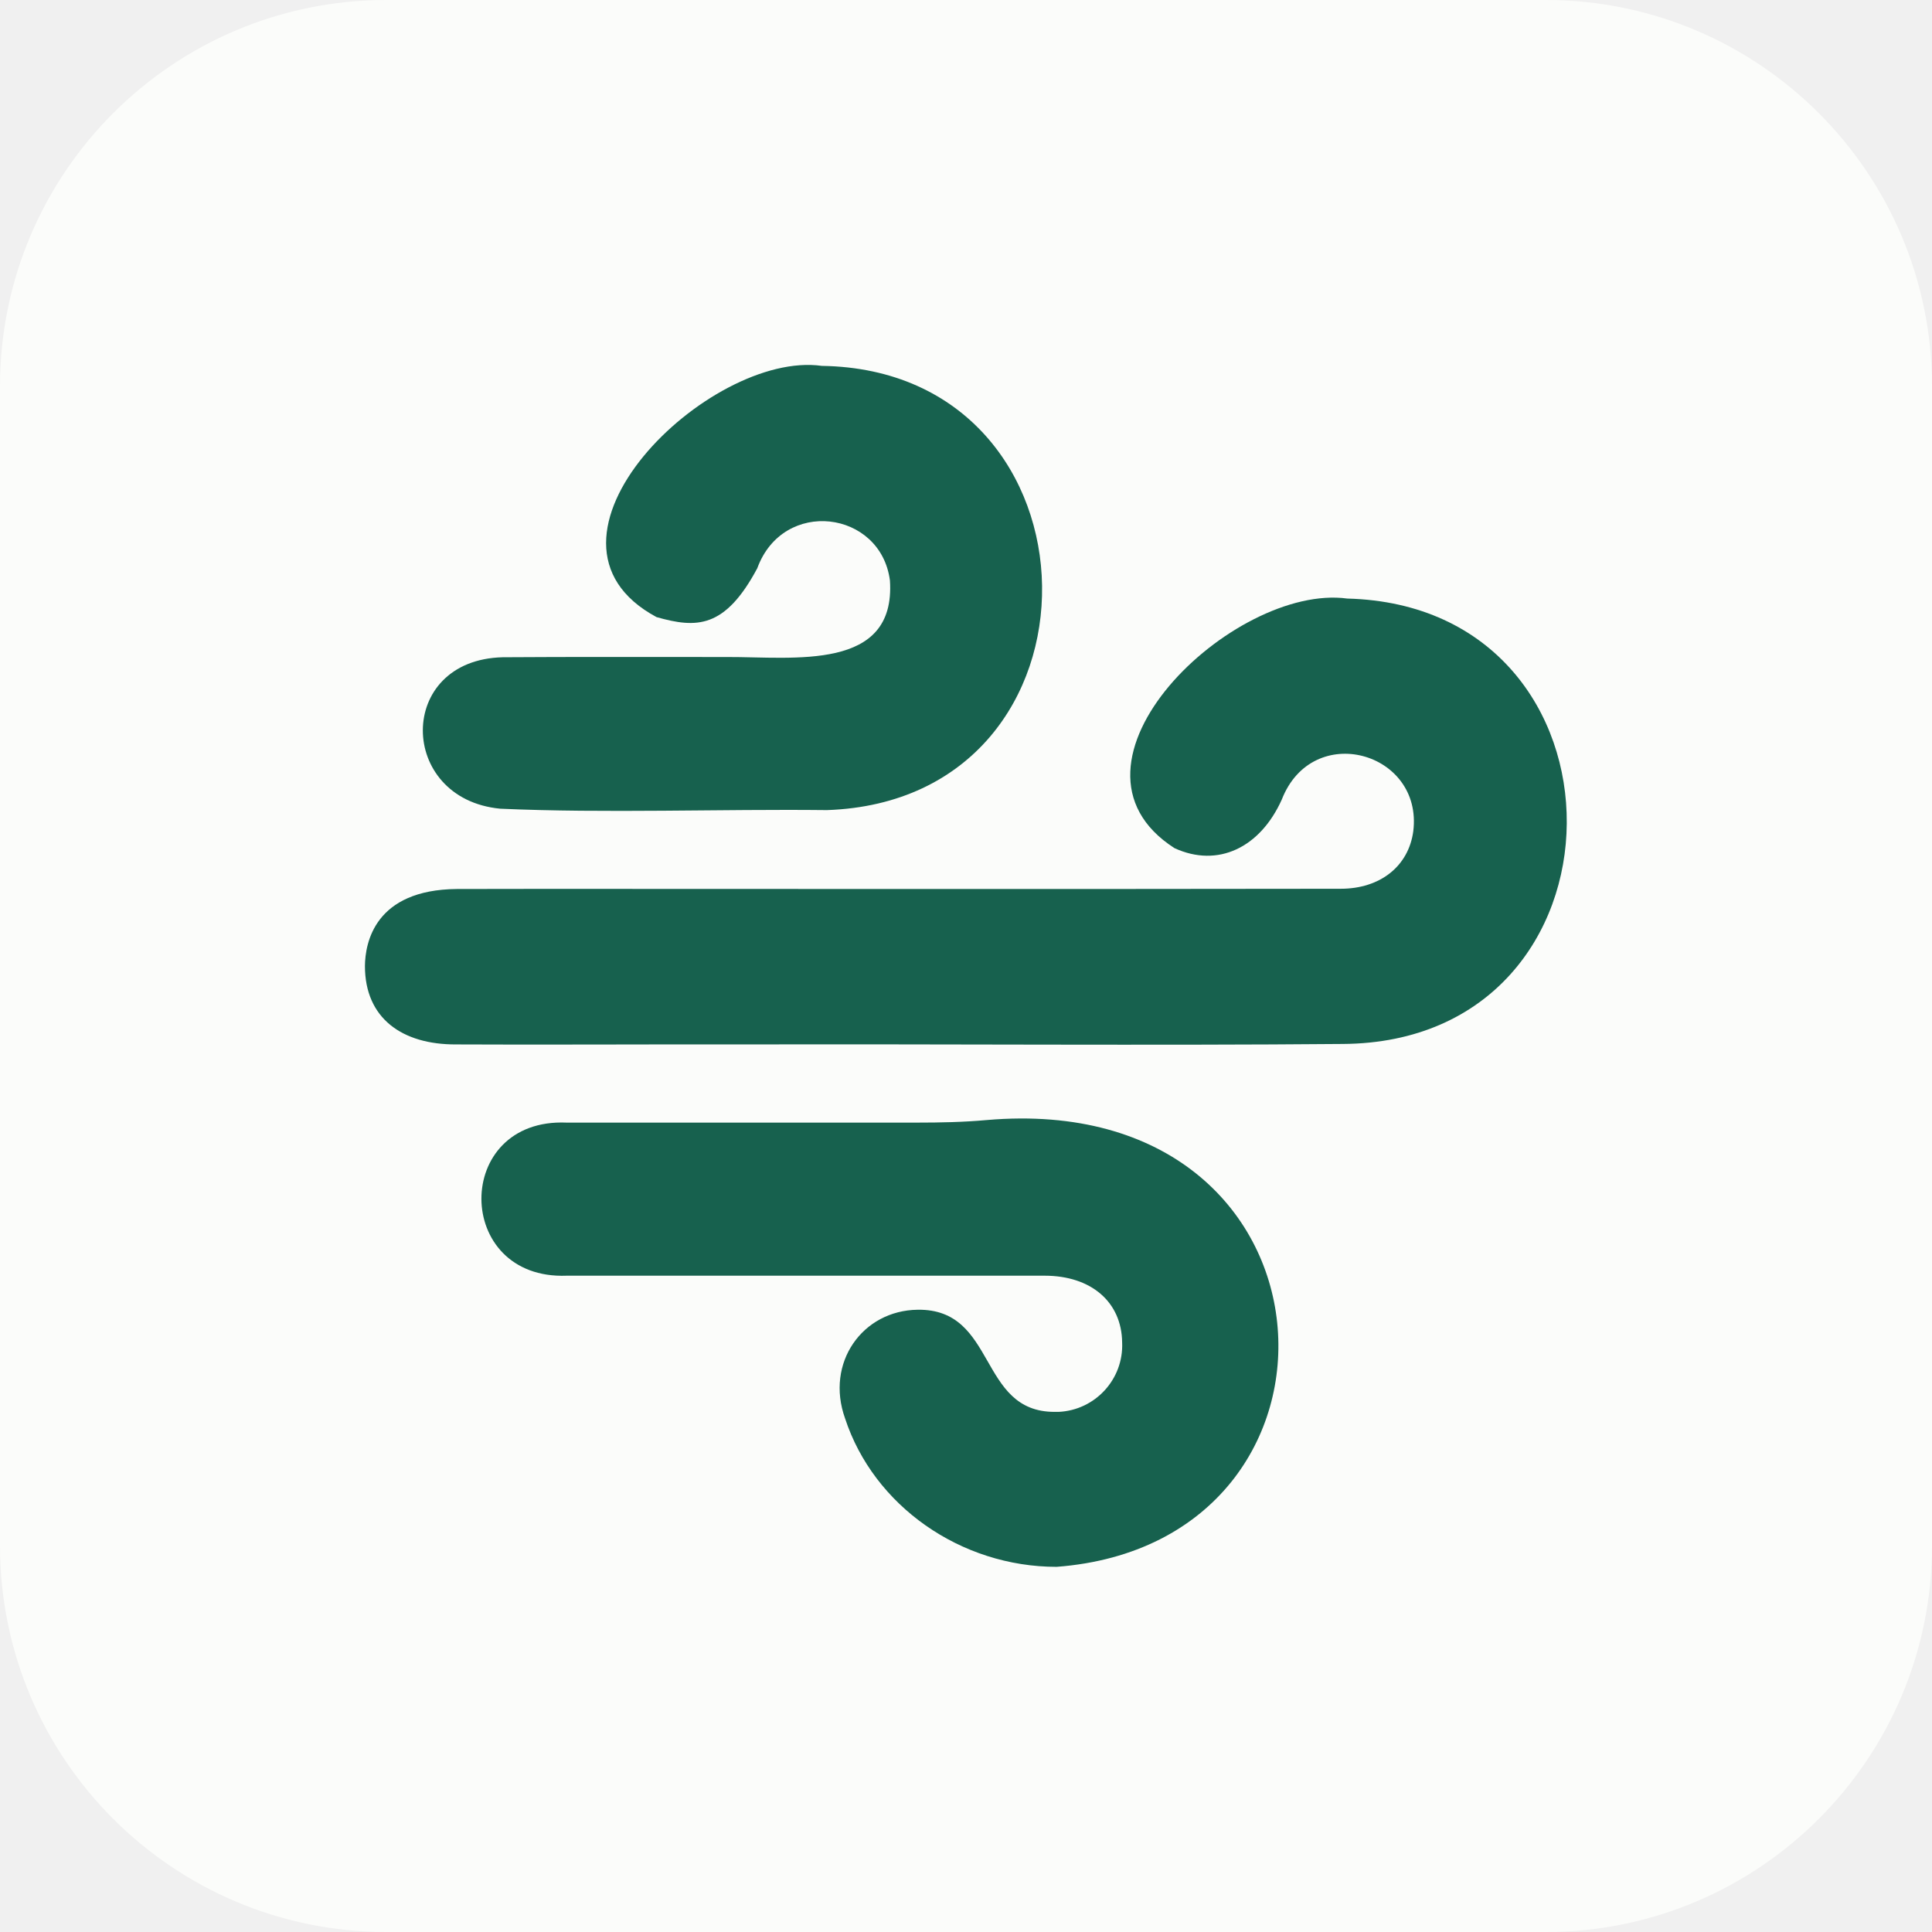
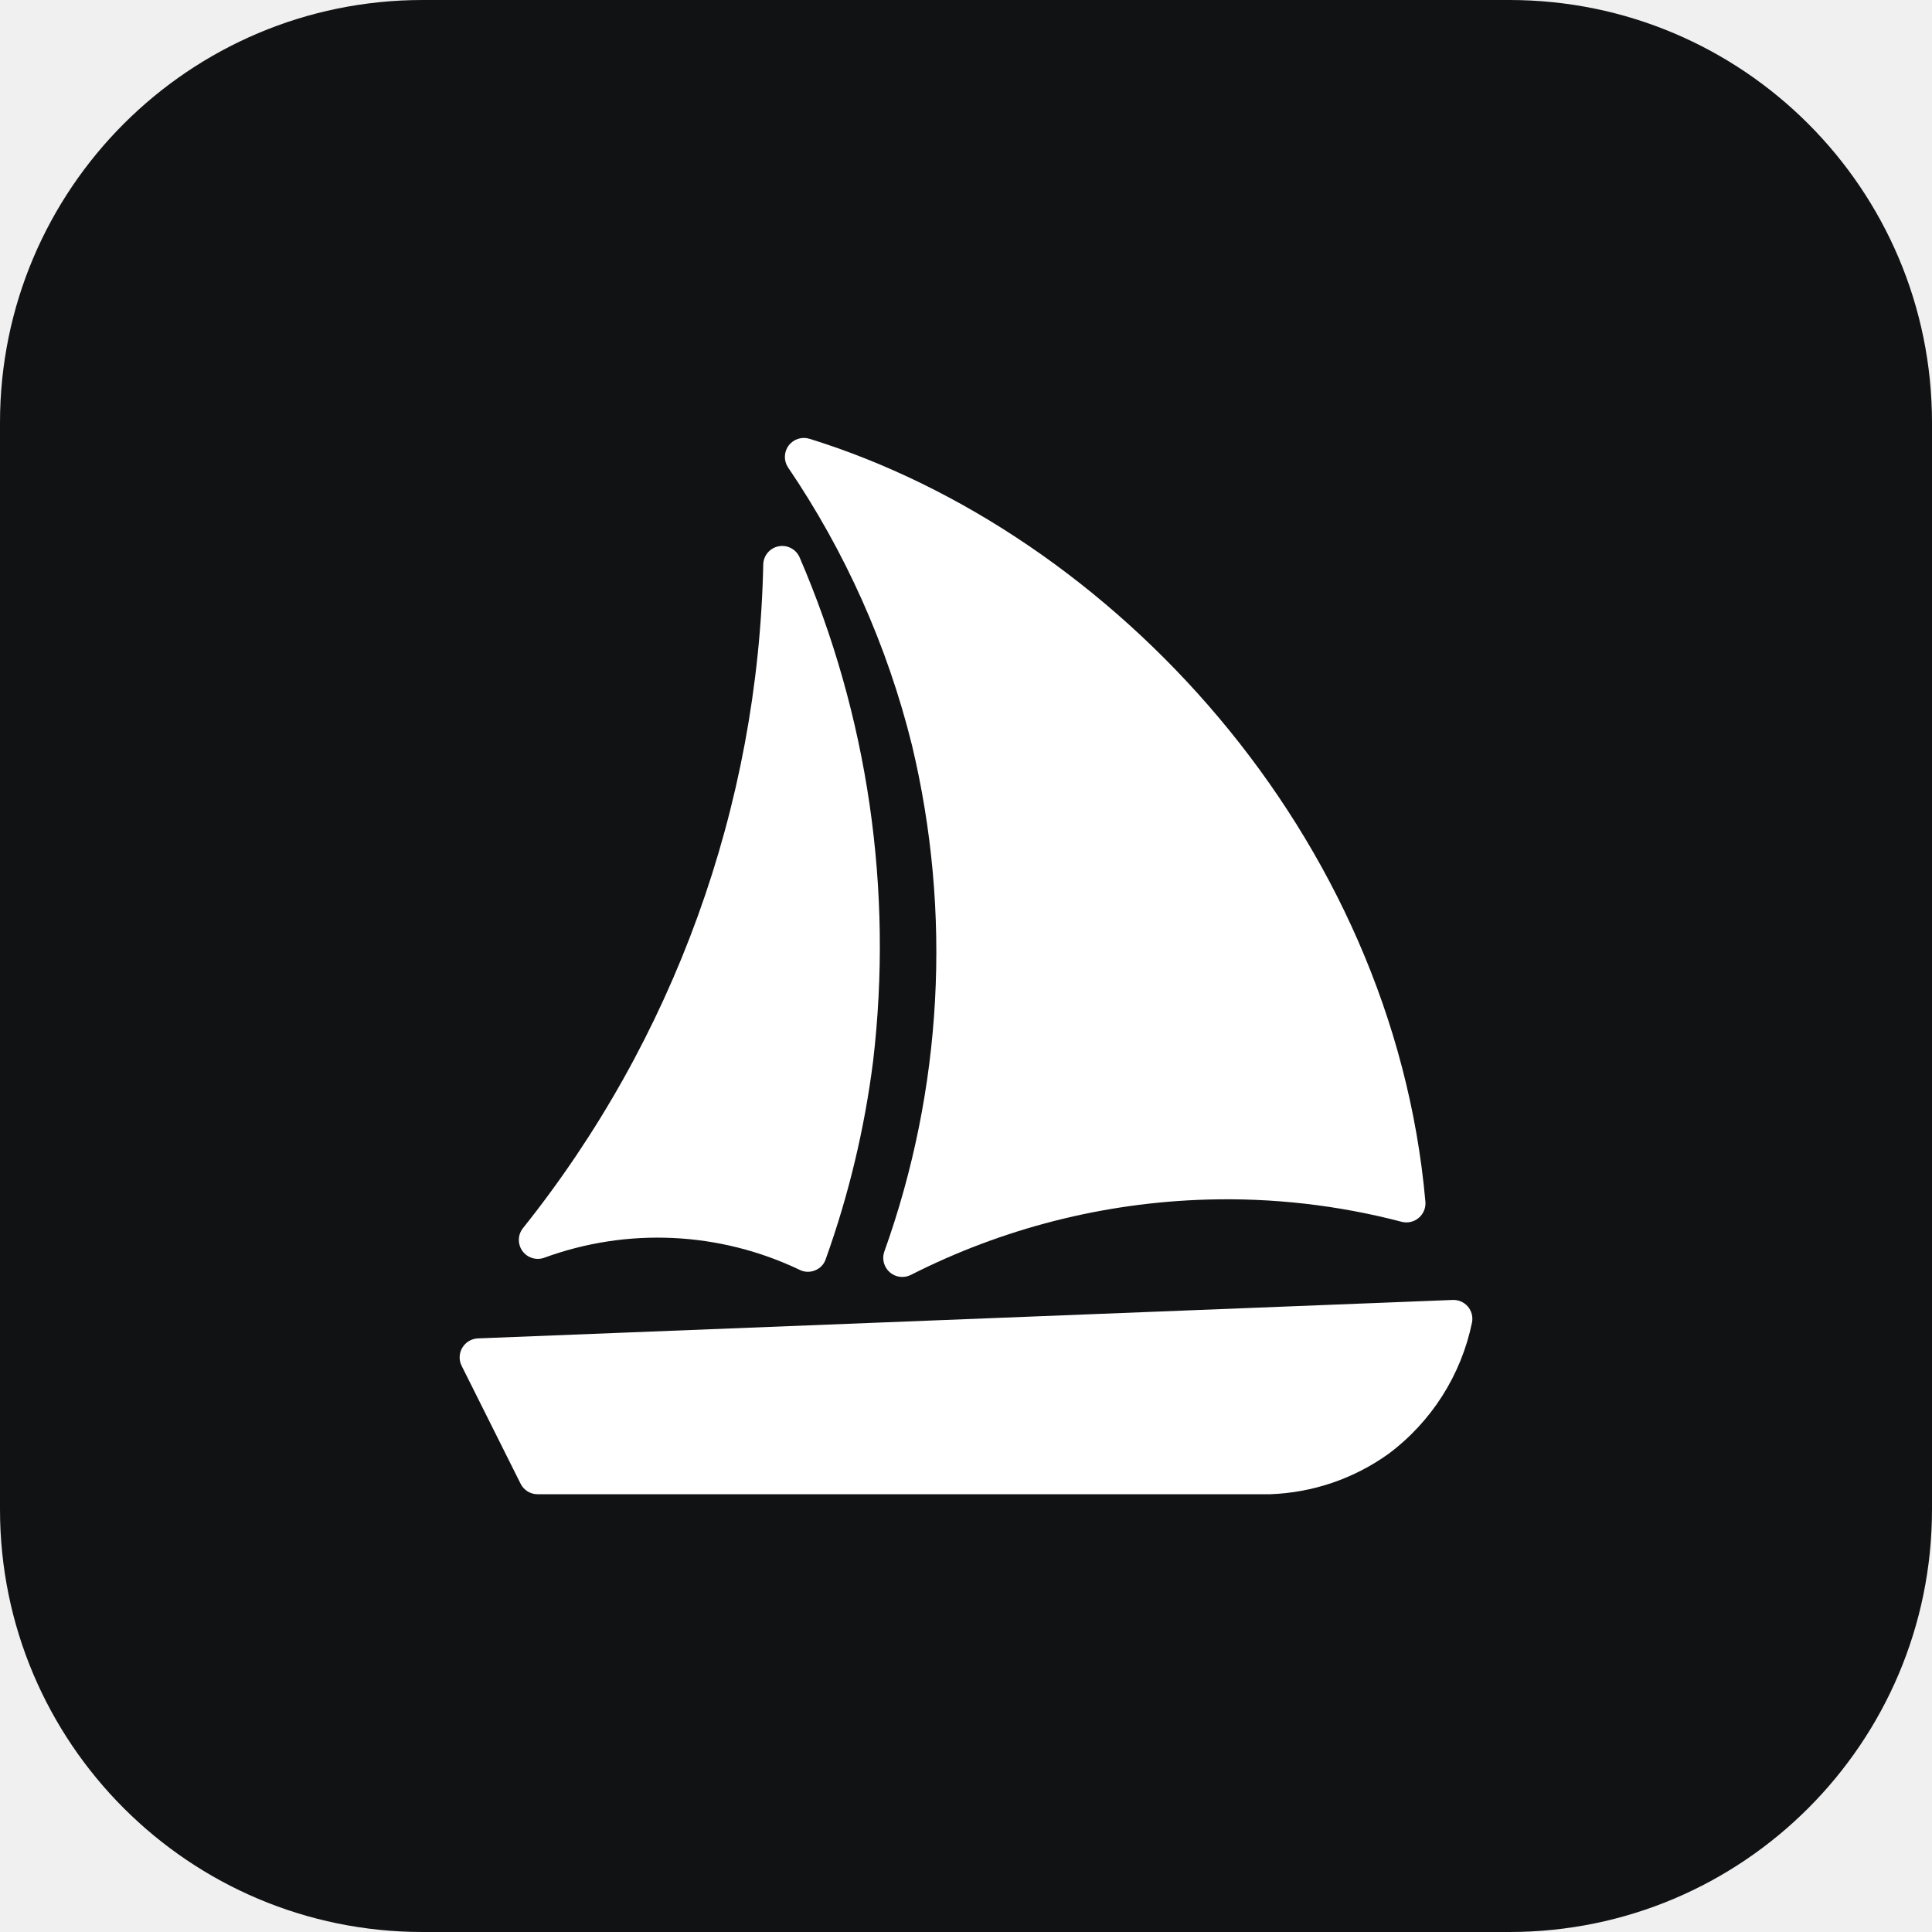
- <svg xmlns="http://www.w3.org/2000/svg" width="180" height="180" viewBox="0 0 180 180">
-   <rect width="180" height="180" rx="36" fill="#fbfcfa" />
-   <svg x="34" y="34" width="112" height="112" viewBox="0 0 512 512" fill="none">
-     <path fill="#17614E" d="M418.4 99.503C369.9 92.903 289.1 170.003 344.8 205.803C363.3 214.303 381.3 205.603 390.5 185.103C403.6 151.503 450.7 164.803 446.5 198.603C444.5 213.503 432.4 223.103 415.6 223.103C353.6 223.203 291.6 223.203 229.7 223.203C225.1 223.203 43.4 223.103 39.2 223.203C4.1 223.503 0.1 246.203 0 256.003C0 278.303 15.9 289.503 38.8 289.403C71.1 289.603 129.8 289.303 162.9 289.403C244.7 289.203 336.8 289.903 416.5 289.203C542.9 288.403 543.8 102.703 418.4 99.503Z" />
-     <path fill="#17614E" d="M264.9 321.603C255 322.503 245.1 322.703 235.1 322.703C186.5 322.703 132.9 322.703 85.9 322.703C37.3 320.603 37.7 389.803 86 387.903H213.3H289.5C309.3 387.903 322.3 399.103 322.5 416.303C323.2 432.003 311 445.203 295.4 445.903C294.9 445.903 294.4 445.903 293.8 445.903C261 446.003 269.3 401.903 235.4 402.403C211.9 402.703 196 425.003 204.5 448.703C216.7 485.903 253.7 511.903 294.6 511.903C429.9 501.603 419.7 308.303 264.9 321.603Z" />
-     <path fill="#17614E" d="M194.6 0.403C146.6 -6.397 63.2 74.603 124.2 107.403C141.2 112.203 153.3 112.403 167.1 86.603C178.1 56.503 219.7 61.903 223.6 91.803C226.2 130.603 182.8 124.303 154.2 124.403C124.1 124.403 86.6 124.303 58.7 124.503C13.1 125.603 13.9 184.803 57.6 189.003C102.3 191.003 151.5 189.103 196.8 189.603C320.9 185.303 317.7 2.203 194.6 0.403Z" />
-   </svg>
+ <svg xmlns="http://www.w3.org/2000/svg" viewBox="0 0 64 64" width="64" height="64">
+   <rect width="64" height="64" rx="14" fill="#111214" />
+   <g transform="translate(12 12) scale(0.625)" fill="#ffffff">
+     <path d="M9.626 47.47a17.46 17.46 0 0 1 13.568.64.98.98 0 0 0 .81.02.96.96 0 0 0 .56-.59 49.5 49.5 0 0 0 2.51-10.479 52.06 52.06 0 0 0-3.9-26.736 1.006 1.006 0 0 0-1.92.37A58.3 58.3 0 0 1 8.506 45.91a1.004 1.004 0 0 0 1.12 1.56M58.599 50.05a1 1 0 0 0-.8-.35L6.126 51.738a1.01 1.01 0 0 0-.82.49 1 1 0 0 0-.04.96l3.13 6.259a1 1 0 0 0 .9.55H48.12a11.45 11.45 0 0 0 6.26-2.13 11.6 11.6 0 0 0 4.439-6.969 1.01 1.01 0 0 0-.22-.85" />
+     <path d="M29.133 20.284a47.12 47.12 0 0 1-1.47 26.876 1.009 1.009 0 0 0 1.4 1.22 37 37 0 0 1 15.698-4 36.5 36.5 0 0 1 10.338 1.18 1.01 1.01 0 0 0 1.25-1.07C54.629 25.07 39.807 9.046 23.703 4.056a1.006 1.006 0 0 0-1.14 1.51 45.8 45.8 0 0 1 6.57 14.718" />
+   </g>
</svg>
